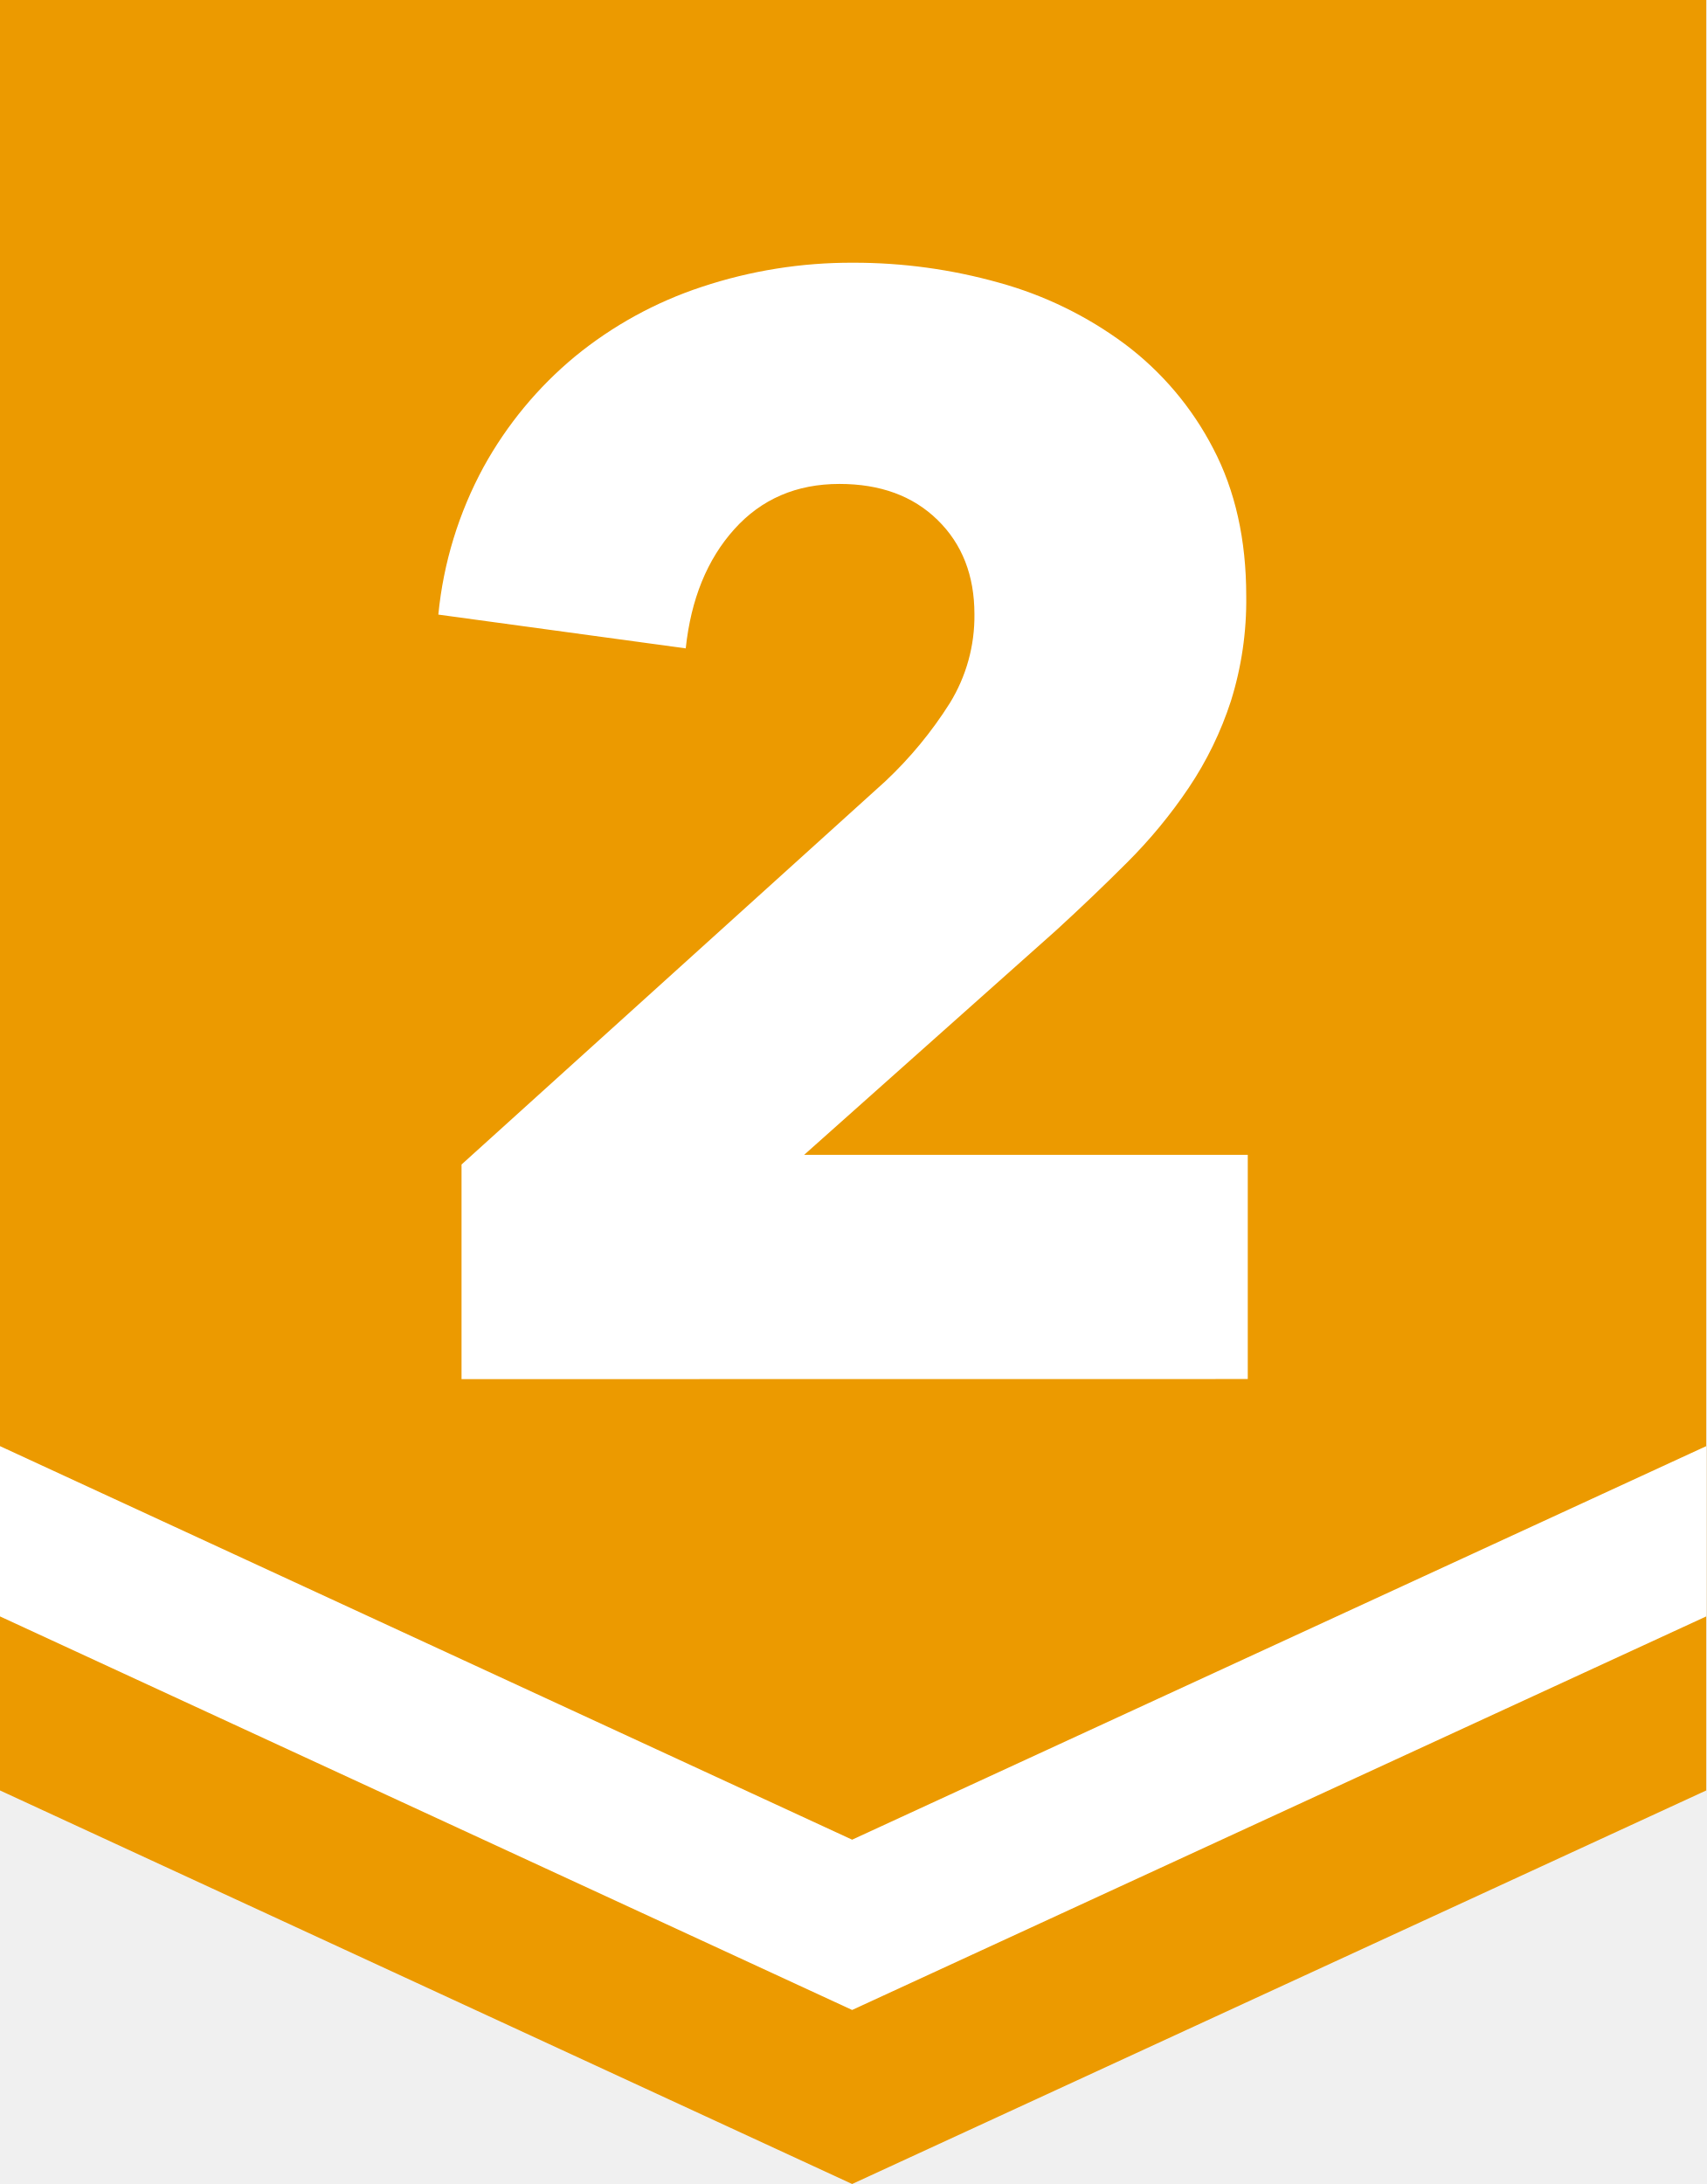
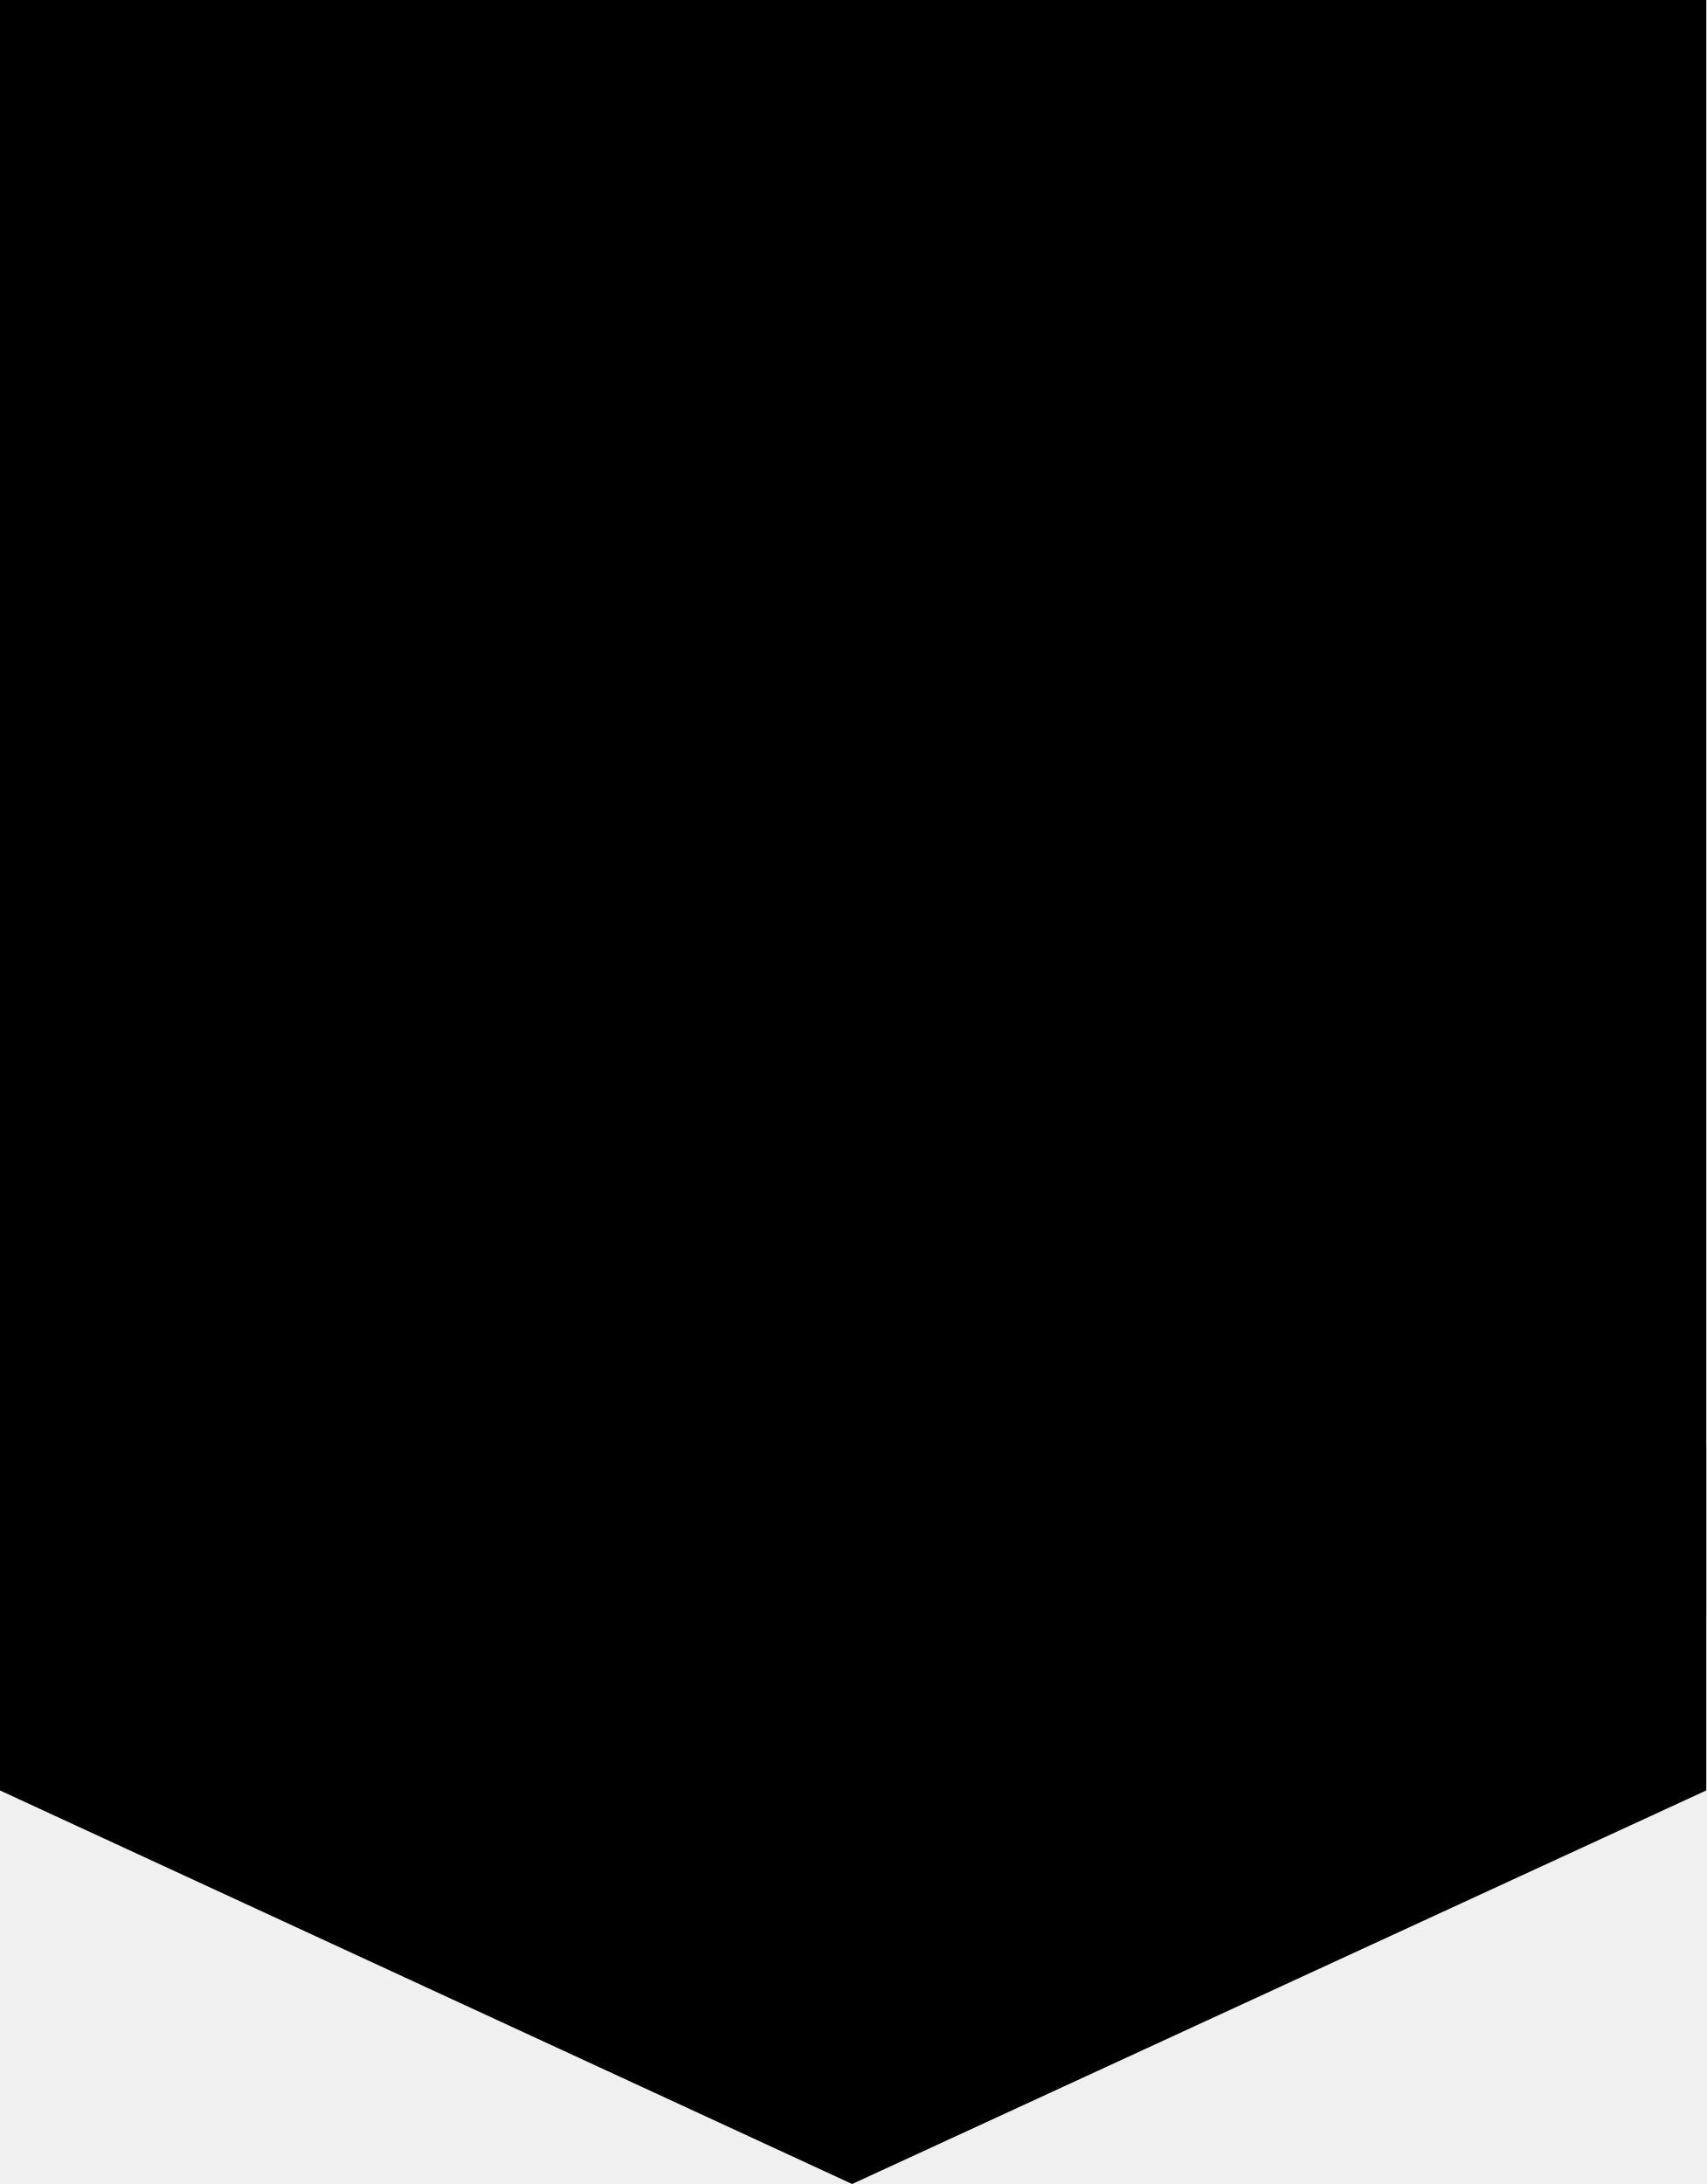
<svg xmlns="http://www.w3.org/2000/svg" id="레이어_1" data-name="레이어 1" viewBox="0 0 400 512">
-   <defs>
-     <style>.cls-1{fill:#ec9a00;}.cls-2{fill:#fff;}</style>
-   </defs>
  <polygon class="cls-1" points="0 0 0 419.74 199.77 512 400 419.74 400 0 0 0" />
  <path class="cls-2" d="M108.2,323.31V273l99.36-89.85a93.82,93.82,0,0,0,15.12-18.33A38.88,38.88,0,0,0,228.44,144q0-13.65-8.64-22.1t-23-8.45q-15.12,0-24.66,10.62T160.76,152l-58-7.92a91,91,0,0,1,10.62-34.62,90,90,0,0,1,21.42-25.89,92.61,92.61,0,0,1,29.7-16.31A110.86,110.86,0,0,1,200,61.59a125.53,125.53,0,0,1,34.2,4.68,89.24,89.24,0,0,1,29.52,14.4,71.88,71.88,0,0,1,20.7,24.48q7.74,14.77,7.74,34.56a78.88,78.88,0,0,1-3.6,24.66,81.62,81.62,0,0,1-9.9,20.34,116.69,116.69,0,0,1-14.4,17.46q-8.1,8.1-16.74,16l-59,52.56h104v52.56Z" transform="translate(0)" />
  <polygon class="cls-2" points="0 339.02 0 378.94 199.77 471.2 400 378.94 400 339.02 199.77 431.28 0 339.02" />
</svg>
